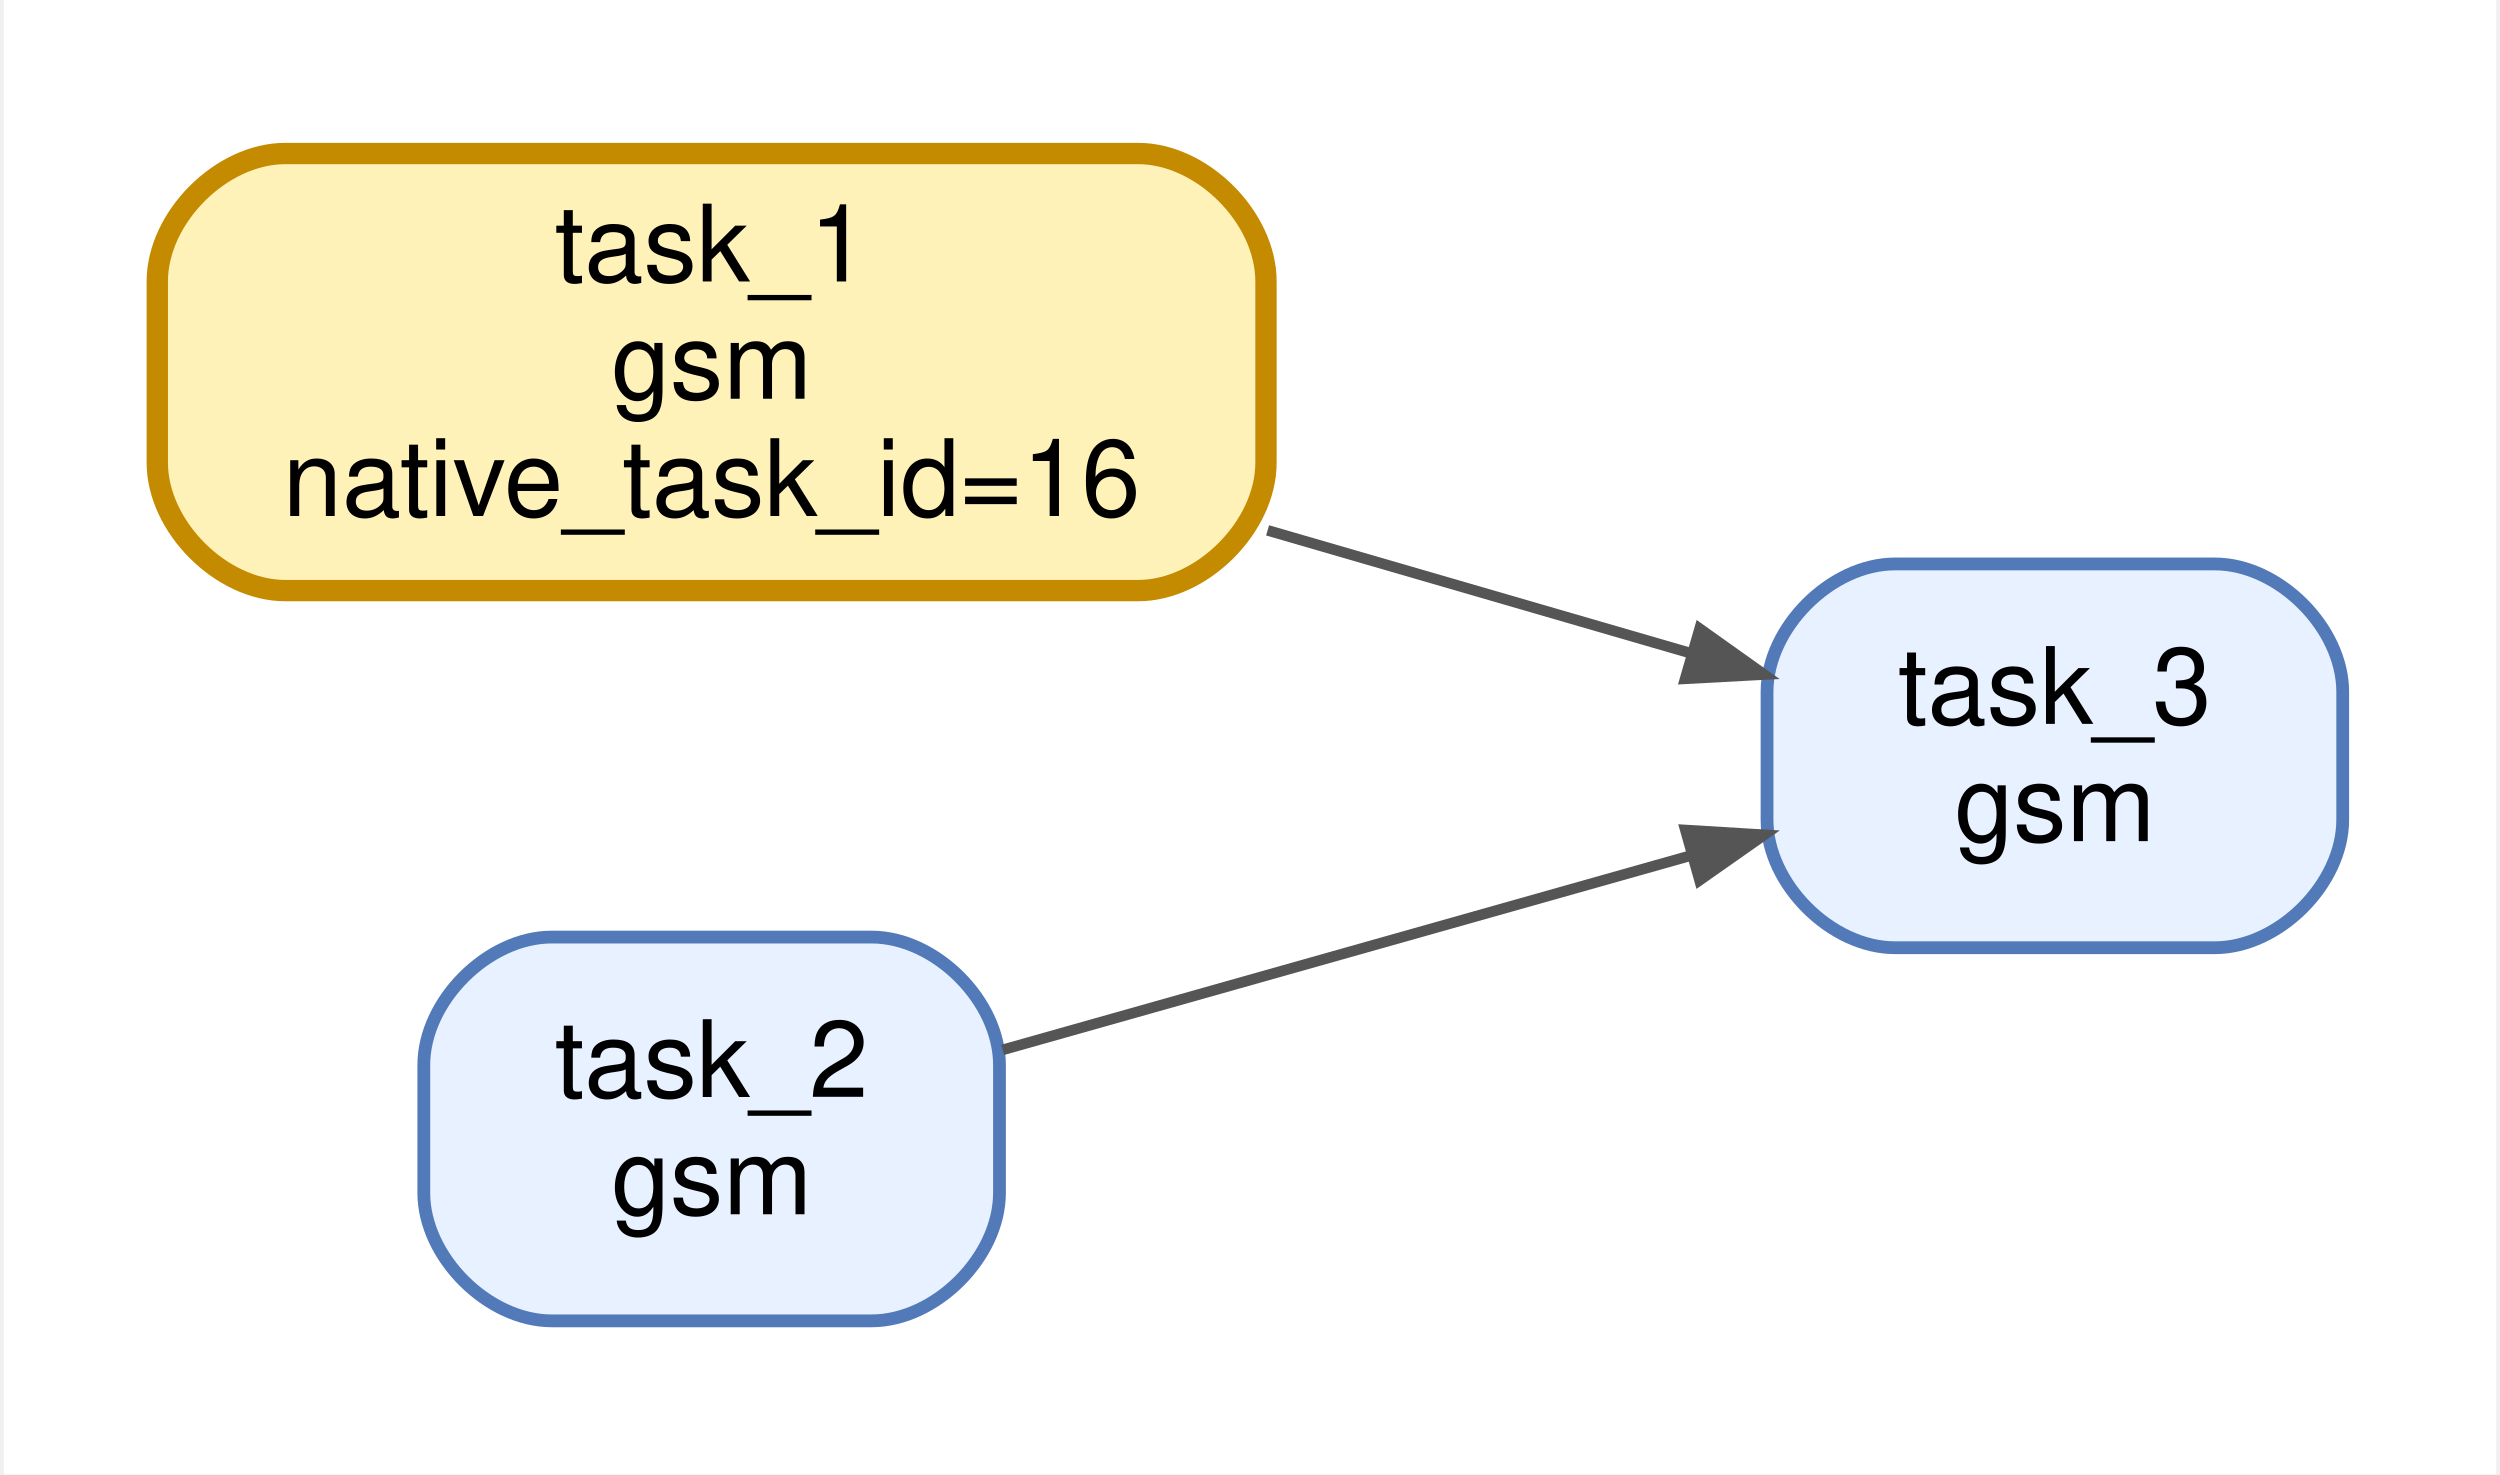
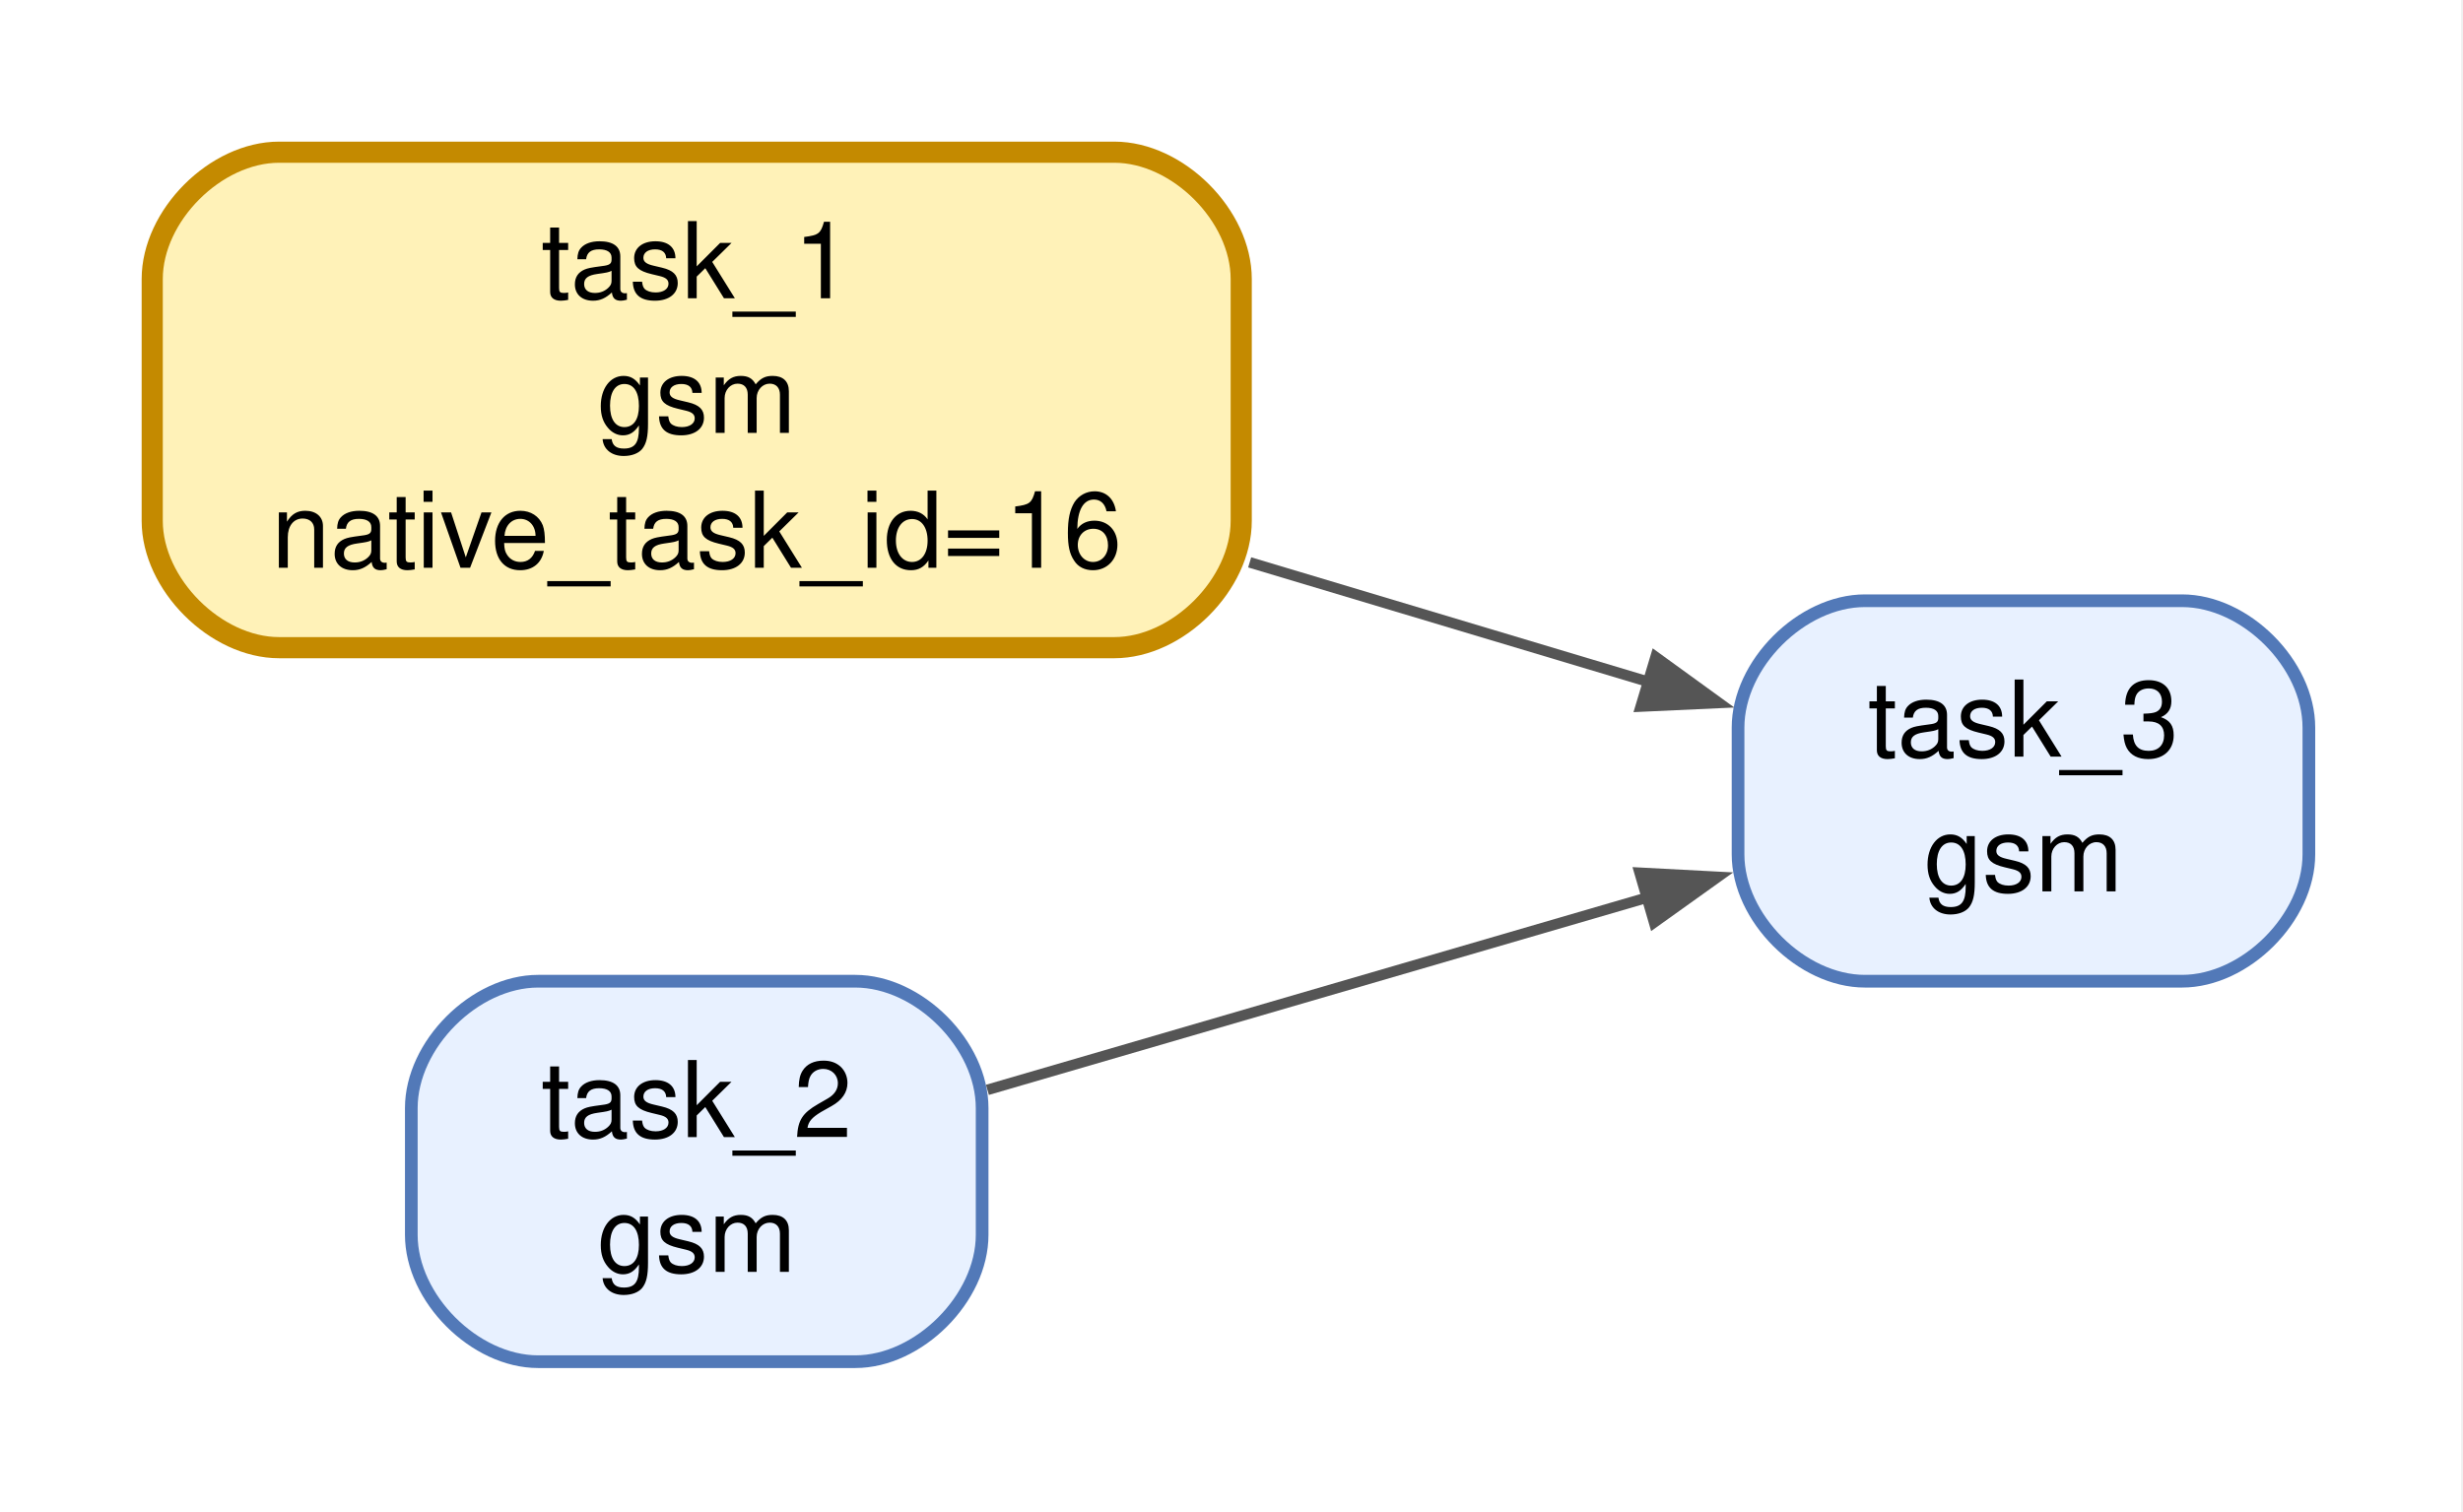
- <svg xmlns="http://www.w3.org/2000/svg" width="234pt" height="138pt" viewBox="0.00 0.00 233.80 138.30">
-   <g id="graph0" class="graph" transform="scale(1 1) rotate(0) translate(14.4 123.9)">
-     <polygon fill="white" stroke="transparent" points="-14.4,14.4 -14.4,-123.9 219.4,-123.9 219.4,14.4 -14.4,14.4" />
+ <svg xmlns="http://www.w3.org/2000/svg" width="233pt" height="143pt" viewBox="0.00 0.00 233.00 143.00">
+   <g id="graph0" class="graph" transform="scale(1 1) rotate(0) translate(14.4 128.84)">
+     <polygon fill="white" stroke="none" points="-14.4,14.4 -14.4,-128.84 218.42,-128.84 218.42,14.4 -14.4,14.4" />
    <g id="node1" class="node">
-       <path fill="#fff2b8" stroke="#c48a00" stroke-width="2" d="M92,-109.5C92,-109.5 12,-109.5 12,-109.5 6,-109.5 0,-103.5 0,-97.5 0,-97.5 0,-80.5 0,-80.5 0,-74.5 6,-68.5 12,-68.5 12,-68.5 92,-68.5 92,-68.5 98,-68.5 104,-74.5 104,-80.5 104,-80.5 104,-97.5 104,-97.5 104,-103.5 98,-109.5 92,-109.5" />
-       <text text-anchor="middle" x="52" y="-97.5" font-family="Helvetica,sans-Serif" font-size="10.00">task_1</text>
-       <text text-anchor="middle" x="52" y="-86.5" font-family="Helvetica,sans-Serif" font-size="10.00">gsm</text>
-       <text text-anchor="middle" x="52" y="-75.5" font-family="Helvetica,sans-Serif" font-size="10.00">native_task_id=16</text>
+       <path fill="#fff2b8" stroke="#c48a00" stroke-width="2" d="M91.02,-114.44C91.02,-114.44 12,-114.44 12,-114.44 6,-114.44 0,-108.44 0,-102.44 0,-102.44 0,-79.56 0,-79.56 0,-73.56 6,-67.56 12,-67.56 12,-67.56 91.02,-67.56 91.02,-67.56 97.02,-67.56 103.02,-73.56 103.02,-79.56 103.02,-79.56 103.02,-102.44 103.02,-102.44 103.02,-108.44 97.02,-114.44 91.02,-114.44" />
+       <text xml:space="preserve" text-anchor="middle" x="51.51" y="-100.62" font-family="Helvetica,sans-Serif" font-size="10.00">task_1</text>
+       <text xml:space="preserve" text-anchor="middle" x="51.51" y="-87.88" font-family="Helvetica,sans-Serif" font-size="10.00">gsm</text>
+       <text xml:space="preserve" text-anchor="middle" x="51.51" y="-75.12" font-family="Helvetica,sans-Serif" font-size="10.00">native_task_id=16</text>
    </g>
    <g id="node3" class="node">
-       <path fill="#e8f1ff" stroke="#5279b8" stroke-width="1.2" d="M193,-71C193,-71 163,-71 163,-71 157,-71 151,-65 151,-59 151,-59 151,-47 151,-47 151,-41 157,-35 163,-35 163,-35 193,-35 193,-35 199,-35 205,-41 205,-47 205,-47 205,-59 205,-59 205,-65 199,-71 193,-71" />
-       <text text-anchor="middle" x="178" y="-56" font-family="Helvetica,sans-Serif" font-size="10.00">task_3</text>
-       <text text-anchor="middle" x="178" y="-45" font-family="Helvetica,sans-Serif" font-size="10.00">gsm</text>
+       <path fill="#e8f1ff" stroke="#5279b8" stroke-width="1.2" d="M192.02,-72C192.02,-72 162.02,-72 162.02,-72 156.02,-72 150.02,-66 150.02,-60 150.02,-60 150.02,-48 150.02,-48 150.02,-42 156.02,-36 162.02,-36 162.02,-36 192.02,-36 192.02,-36 198.02,-36 204.02,-42 204.02,-48 204.02,-48 204.02,-60 204.02,-60 204.02,-66 198.02,-72 192.02,-72" />
+       <text xml:space="preserve" text-anchor="middle" x="177.02" y="-57.25" font-family="Helvetica,sans-Serif" font-size="10.00">task_3</text>
+       <text xml:space="preserve" text-anchor="middle" x="177.02" y="-44.5" font-family="Helvetica,sans-Serif" font-size="10.00">gsm</text>
    </g>
    <g id="edge1" class="edge">
-       <path fill="none" stroke="#555555" d="M104.15,-74.15C117.54,-70.26 131.62,-66.18 143.79,-62.64" />
-       <polygon fill="#555555" stroke="#555555" points="144.68,-64.93 150.72,-60.63 143.32,-60.23 144.68,-64.93" />
+       <path fill="none" stroke="#555555" d="M103.82,-75.63C116.63,-71.79 130.07,-67.77 141.83,-64.24" />
+       <polygon fill="#555555" stroke="#555555" points="142.22,-66.68 148.22,-62.33 140.81,-61.99 142.22,-66.68" />
    </g>
    <g id="node2" class="node">
-       <path fill="#e8f1ff" stroke="#5279b8" stroke-width="1.2" d="M67,-36C67,-36 37,-36 37,-36 31,-36 25,-30 25,-24 25,-24 25,-12 25,-12 25,-6 31,0 37,0 37,0 67,0 67,0 73,0 79,-6 79,-12 79,-12 79,-24 79,-24 79,-30 73,-36 67,-36" />
-       <text text-anchor="middle" x="52" y="-21" font-family="Helvetica,sans-Serif" font-size="10.00">task_2</text>
-       <text text-anchor="middle" x="52" y="-10" font-family="Helvetica,sans-Serif" font-size="10.00">gsm</text>
+       <path fill="#e8f1ff" stroke="#5279b8" stroke-width="1.2" d="M66.51,-36C66.51,-36 36.51,-36 36.51,-36 30.51,-36 24.51,-30 24.51,-24 24.51,-24 24.51,-12 24.51,-12 24.51,-6 30.51,0 36.51,0 36.51,0 66.51,0 66.51,0 72.51,0 78.51,-6 78.51,-12 78.51,-12 78.51,-24 78.51,-24 78.51,-30 72.51,-36 66.51,-36" />
+       <text xml:space="preserve" text-anchor="middle" x="51.51" y="-21.25" font-family="Helvetica,sans-Serif" font-size="10.00">task_2</text>
+       <text xml:space="preserve" text-anchor="middle" x="51.51" y="-8.5" font-family="Helvetica,sans-Serif" font-size="10.00">gsm</text>
    </g>
    <g id="edge2" class="edge">
-       <path fill="none" stroke="#555555" d="M79.3,-25.42C98.12,-30.74 123.61,-37.93 143.83,-43.64" />
-       <polygon fill="#555555" stroke="#555555" points="143.34,-46.04 150.74,-45.59 144.67,-41.33 143.34,-46.04" />
+       <path fill="none" stroke="#555555" d="M79.01,-25.72C97.24,-31.04 121.64,-38.15 141.41,-43.91" />
+       <polygon fill="#555555" stroke="#555555" points="140.71,-46.26 148.11,-45.87 142.08,-41.56 140.71,-46.26" />
    </g>
  </g>
</svg>
